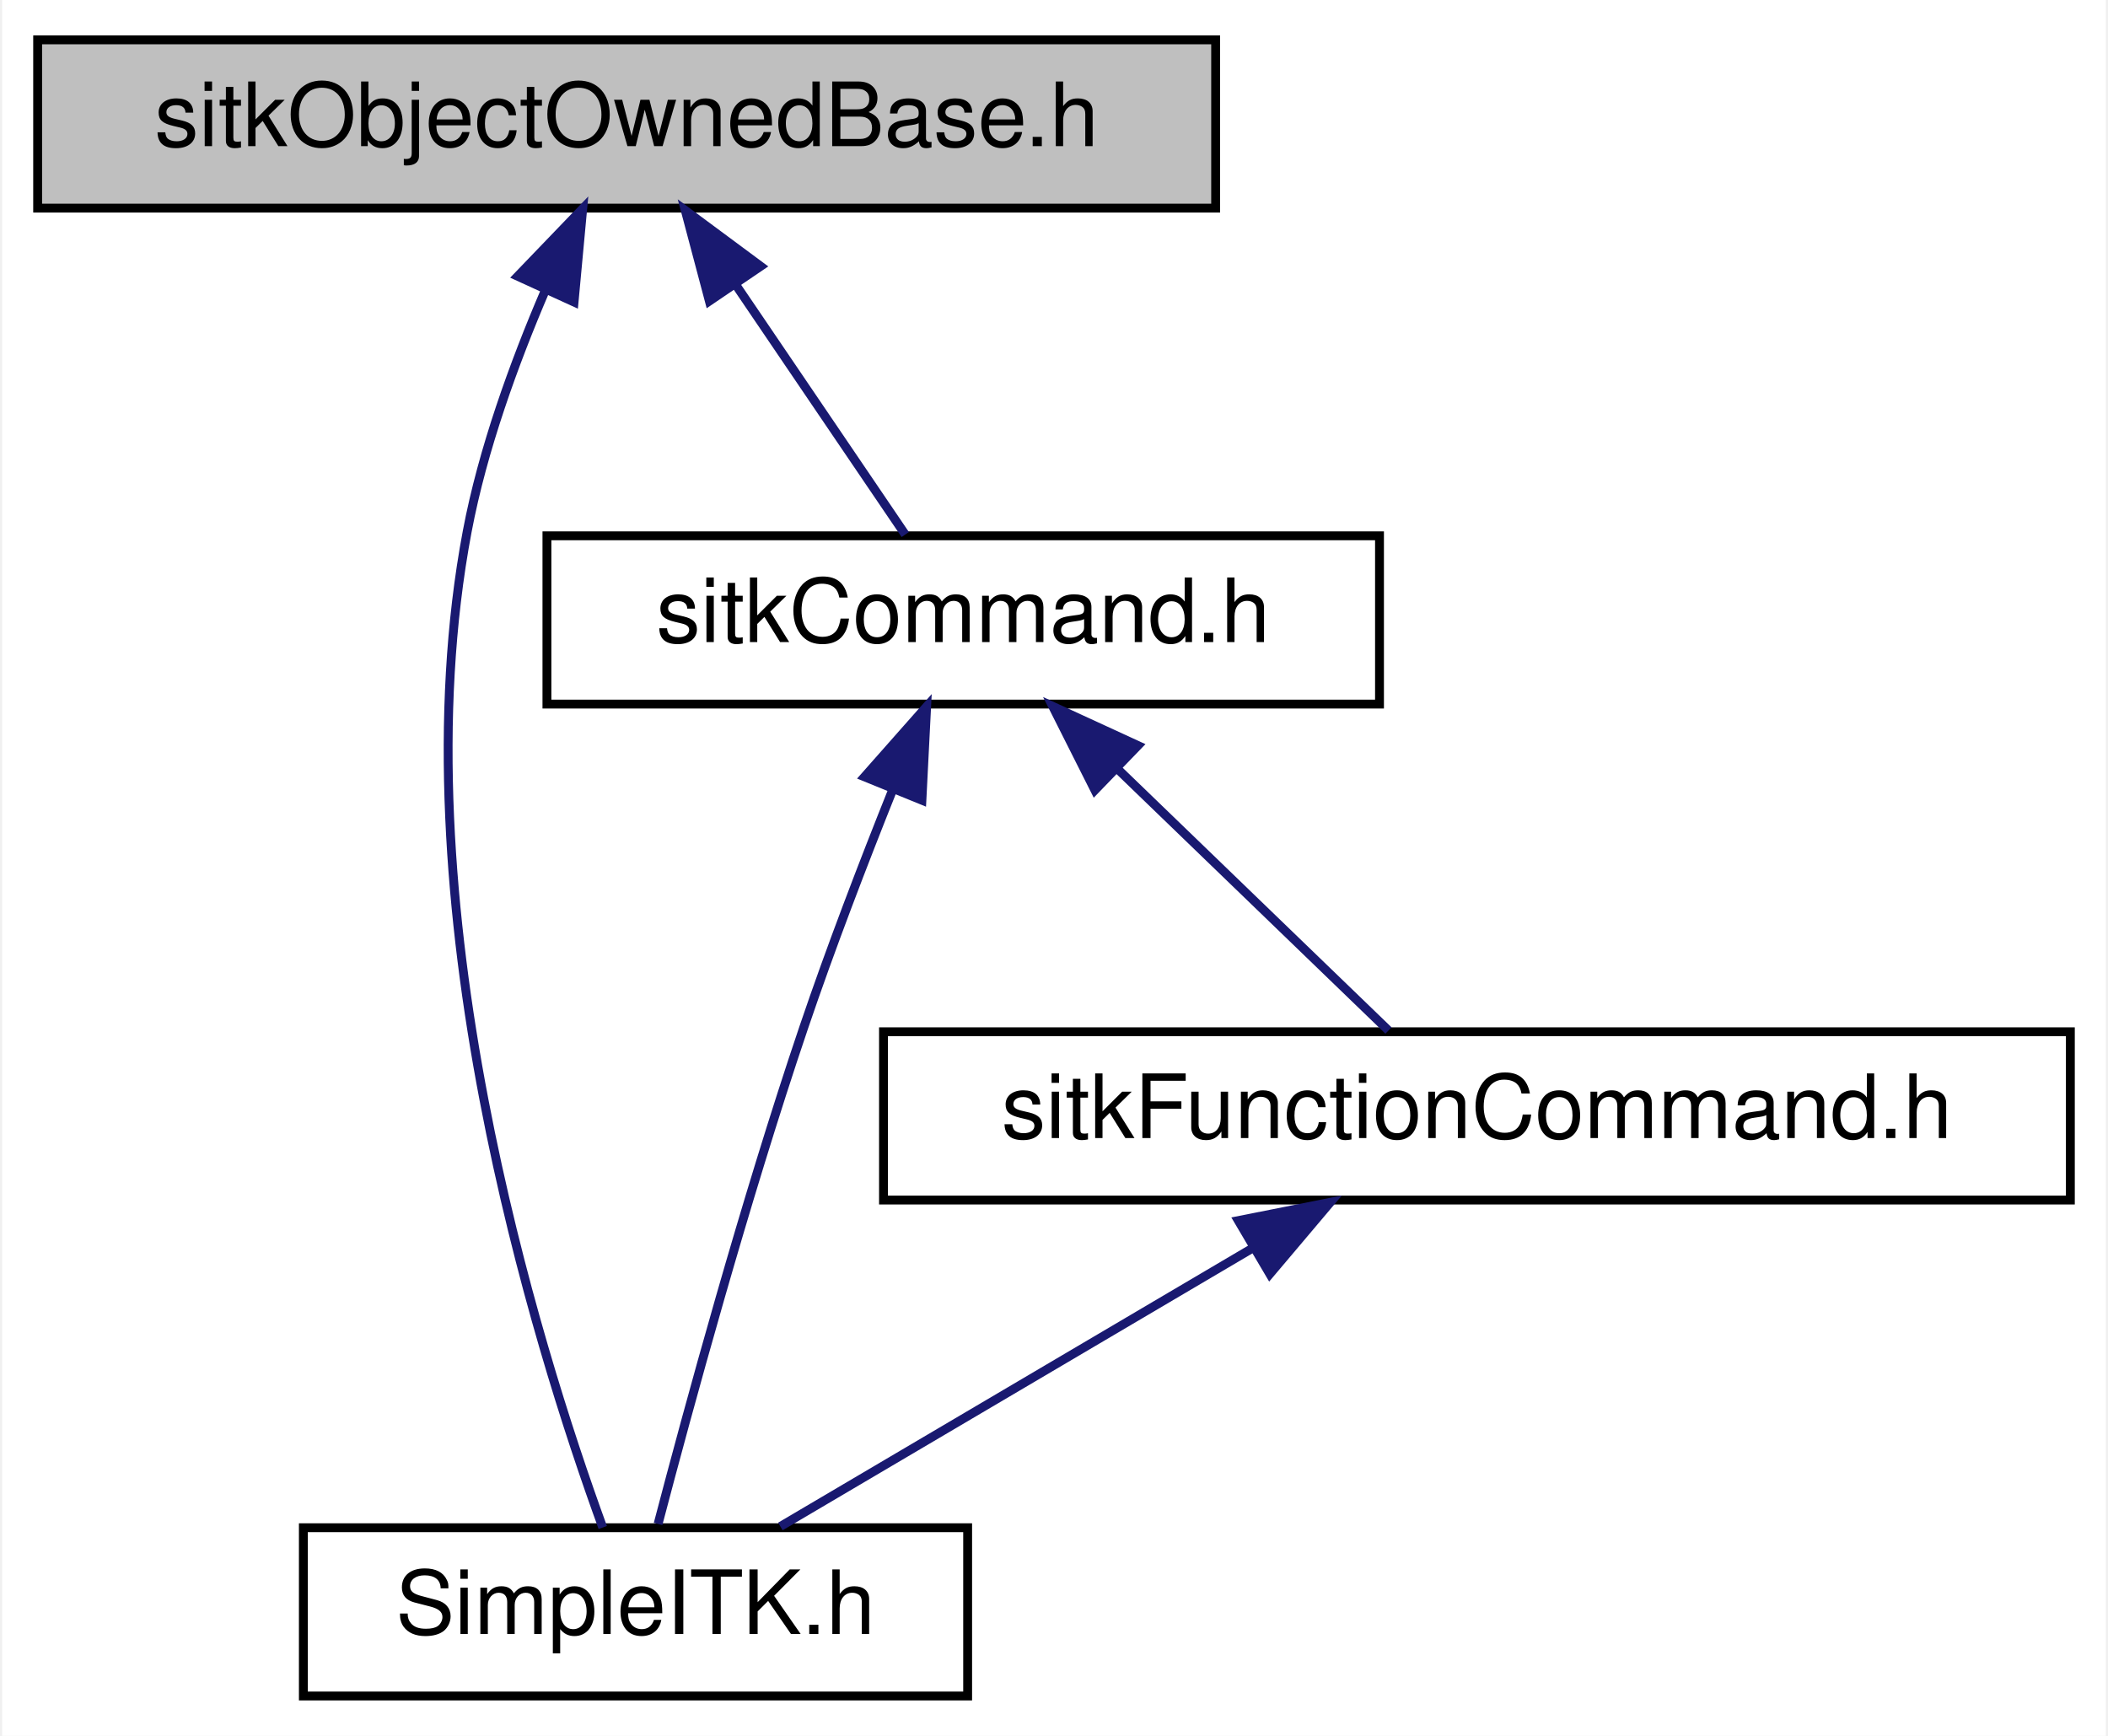
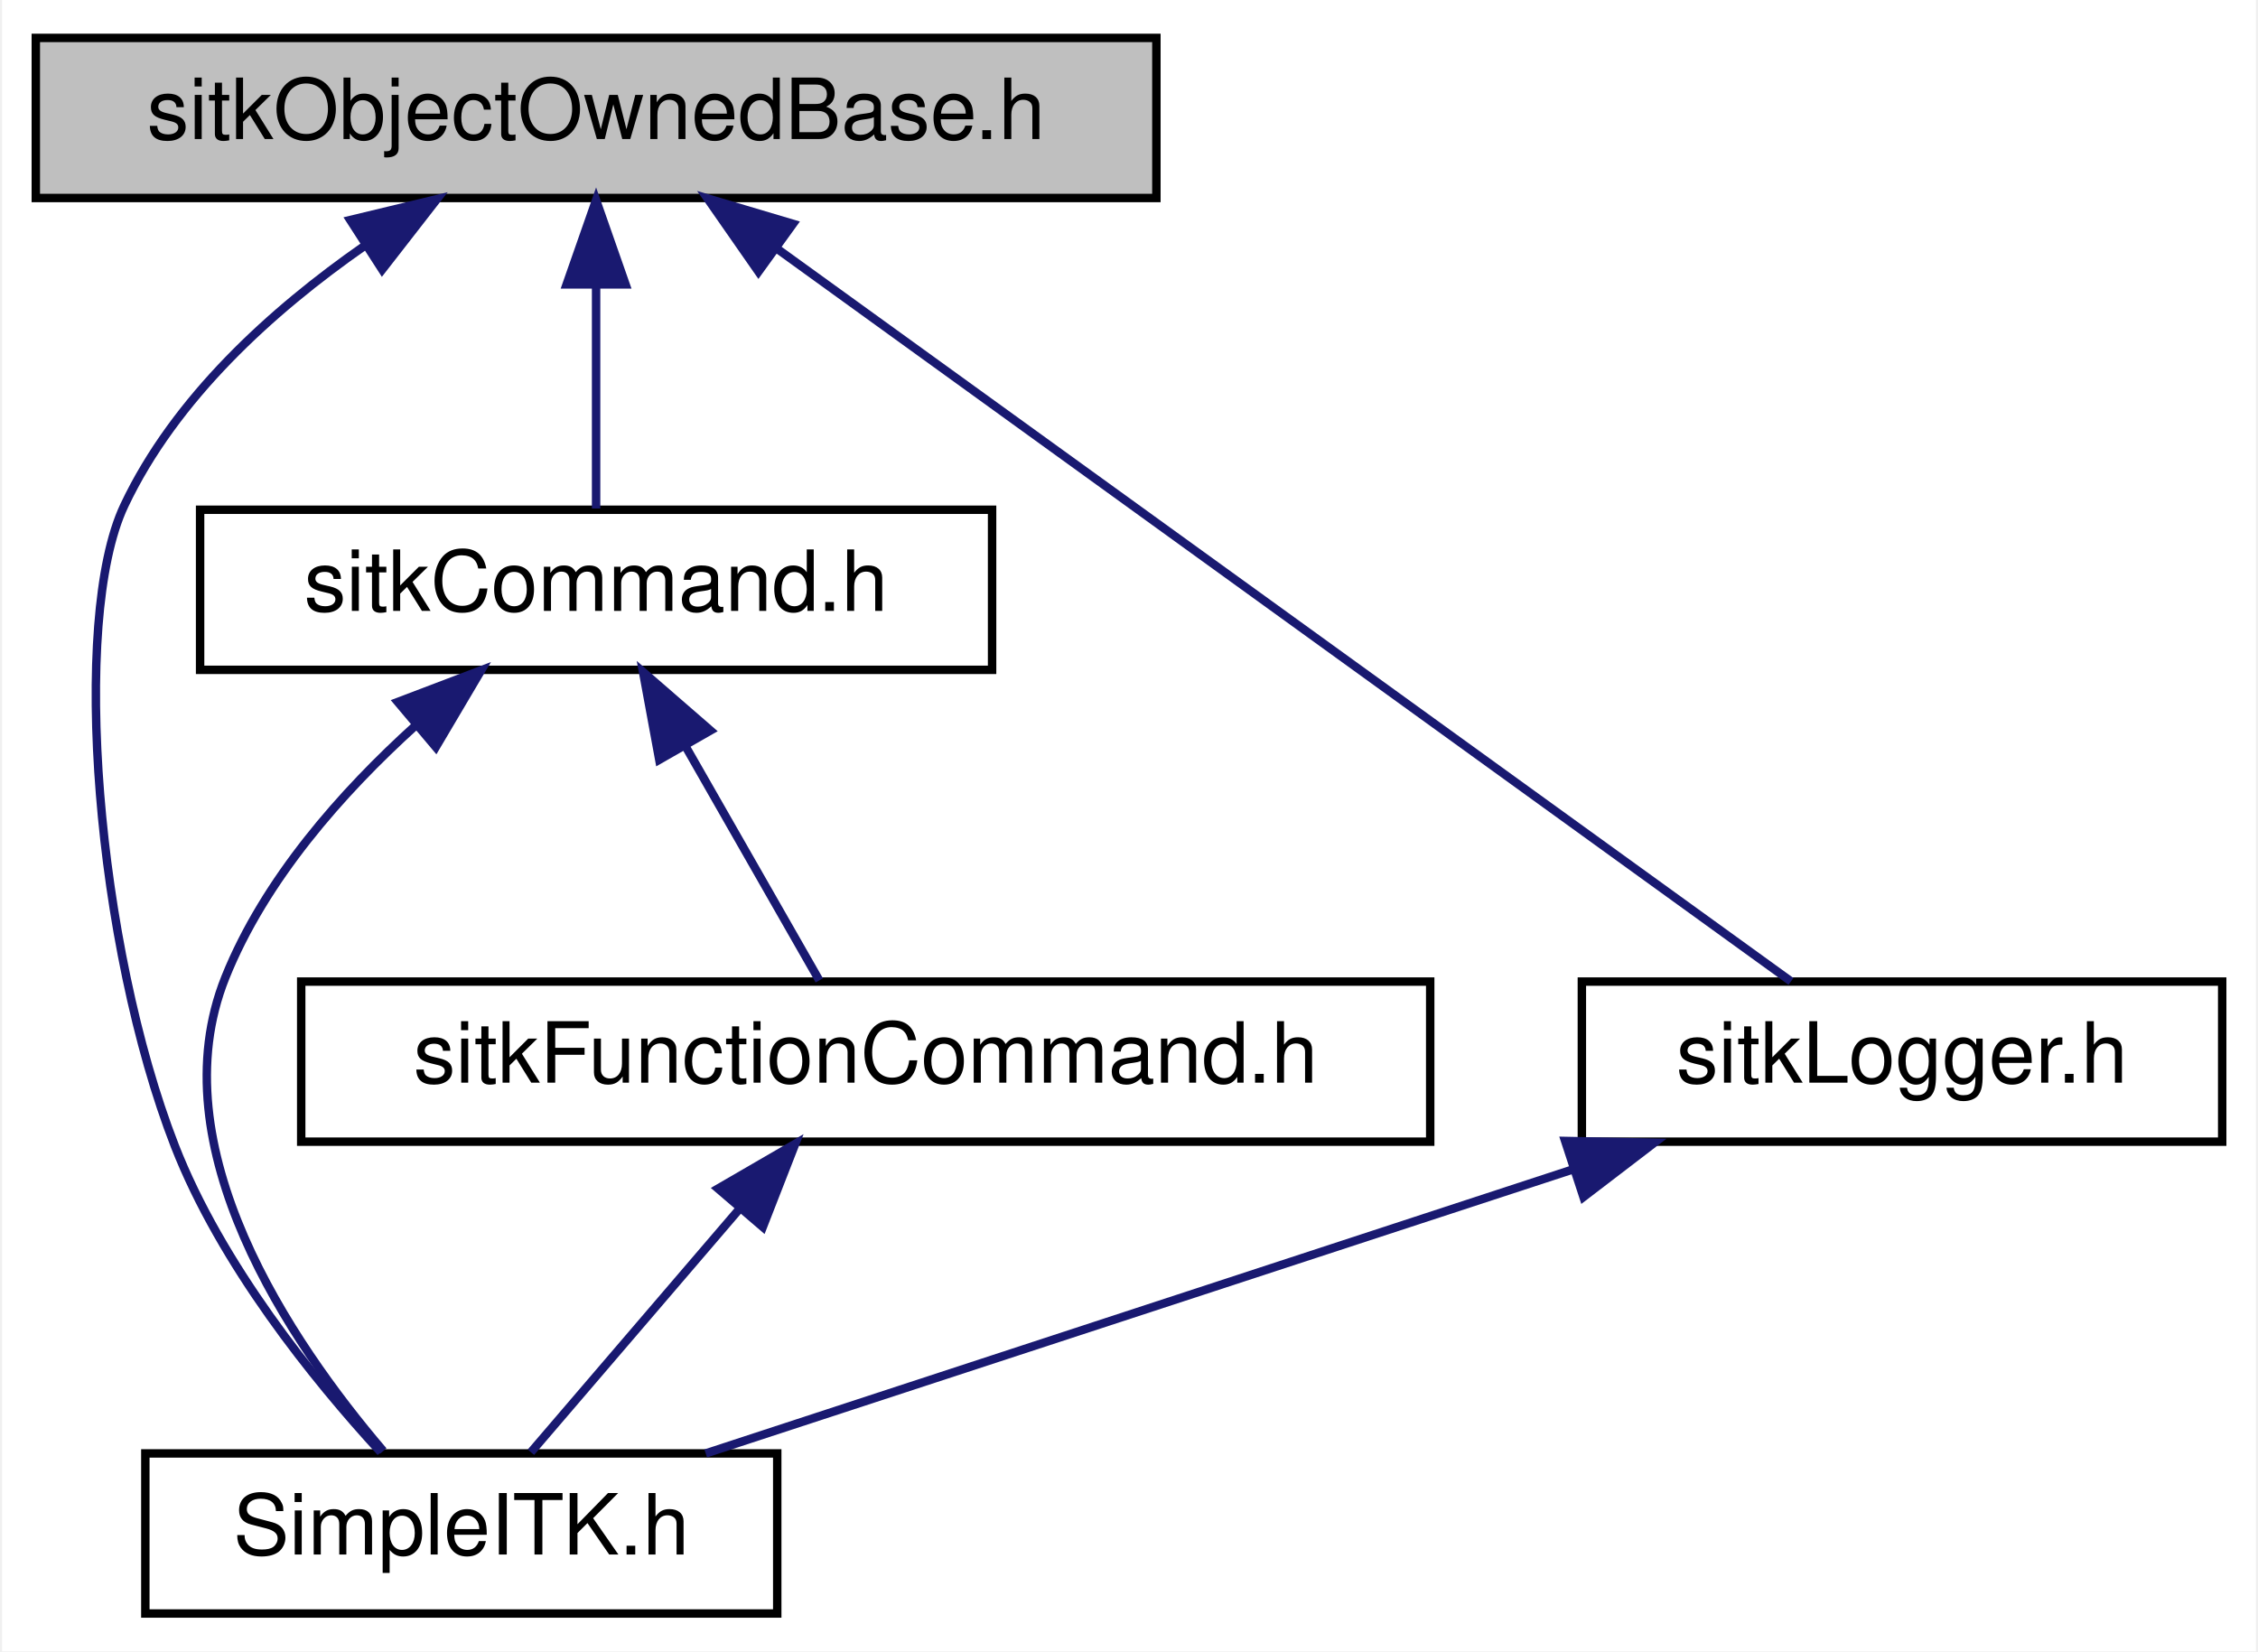
- <svg xmlns="http://www.w3.org/2000/svg" xmlns:xlink="http://www.w3.org/1999/xlink" width="238pt" height="196pt" viewBox="0.00 0.00 237.50 196.00">
+ <svg xmlns="http://www.w3.org/2000/svg" xmlns:xlink="http://www.w3.org/1999/xlink" width="268pt" height="196pt" viewBox="0.00 0.00 267.50 196.00">
  <g id="graph0" class="graph" transform="scale(1 1) rotate(0) translate(4 192)">
-     <polygon fill="#ffffff" stroke="transparent" points="-4,4 -4,-192 233.5,-192 233.5,4 -4,4" />
+     <polygon fill="#ffffff" stroke="transparent" points="-4,4 -4,-192 263.5,-192 263.5,4 -4,4" />
    <g id="node1" class="node">
      <g id="a_node1">
        <a xlink:title=" ">
          <polygon fill="#bfbfbf" stroke="#000000" points="0,-168.5 0,-187.5 133,-187.5 133,-168.5 0,-168.5" />
          <text text-anchor="middle" x="66.5" y="-175.5" font-family="Helvetica,sans-Serif" font-size="10.00" fill="#000000">sitkObjectOwnedBase.h</text>
        </a>
      </g>
    </g>
    <g id="node2" class="node">
      <g id="a_node2">
        <a xlink:href="SimpleITK_8h.html" target="_top" xlink:title=" ">
-           <polygon fill="#ffffff" stroke="#000000" points="30,-.5 30,-19.5 105,-19.5 105,-.5 30,-.5" />
-           <text text-anchor="middle" x="67.5" y="-7.5" font-family="Helvetica,sans-Serif" font-size="10.00" fill="#000000">SimpleITK.h</text>
+           <polygon fill="#ffffff" stroke="#000000" points="13,-.5 13,-19.5 88,-19.5 88,-.5 13,-.5" />
+           <text text-anchor="middle" x="50.5" y="-7.5" font-family="Helvetica,sans-Serif" font-size="10.00" fill="#000000">SimpleITK.h</text>
        </a>
      </g>
    </g>
    <g id="edge1" class="edge">
-       <path fill="none" stroke="#191970" d="M57.291,-159.156C53.798,-151.011 50.244,-141.243 48.5,-132 40.63,-90.293 56.3,-40.12 63.804,-19.527" />
-       <polygon fill="#191970" stroke="#191970" points="54.198,-160.808 61.541,-168.444 60.563,-157.895 54.198,-160.808" />
+       <path fill="none" stroke="#191970" d="M39.007,-162.813C28.003,-155.146 16.525,-144.745 10.5,-132 4.05,-118.354 7.283,-79.65 16.5,-56 21.981,-41.936 32.94,-28.356 40.939,-19.643" />
+       <polygon fill="#191970" stroke="#191970" points="37.317,-165.887 47.618,-168.368 41.112,-160.005 37.317,-165.887" />
    </g>
    <g id="node3" class="node">
      <g id="a_node3">
        <a xlink:href="sitkCommand_8h.html" target="_top" xlink:title=" ">
-           <polygon fill="#ffffff" stroke="#000000" points="57.5,-112.5 57.5,-131.5 151.5,-131.5 151.5,-112.5 57.5,-112.5" />
-           <text text-anchor="middle" x="104.5" y="-119.5" font-family="Helvetica,sans-Serif" font-size="10.00" fill="#000000">sitkCommand.h</text>
+           <polygon fill="#ffffff" stroke="#000000" points="19.5,-112.5 19.5,-131.5 113.5,-131.5 113.5,-112.5 19.5,-112.5" />
+           <text text-anchor="middle" x="66.5" y="-119.5" font-family="Helvetica,sans-Serif" font-size="10.00" fill="#000000">sitkCommand.h</text>
        </a>
      </g>
    </g>
    <g id="edge2" class="edge">
-       <path fill="none" stroke="#191970" d="M78.768,-159.921C85.149,-150.518 92.693,-139.4 97.957,-131.643" />
-       <polygon fill="#191970" stroke="#191970" points="75.838,-158.006 73.119,-168.245 81.63,-161.936 75.838,-158.006" />
+       <path fill="none" stroke="#191970" d="M66.5,-158.157C66.5,-149.155 66.5,-138.92 66.5,-131.643" />
+       <polygon fill="#191970" stroke="#191970" points="63,-158.245 66.5,-168.245 70,-158.246 63,-158.245" />
+     </g>
+     <g id="node5" class="node">
+       <g id="a_node5">
+         <a xlink:href="sitkLogger_8h.html" target="_top" xlink:title=" ">
+           <polygon fill="#ffffff" stroke="#000000" points="183.5,-56.5 183.5,-75.5 259.5,-75.5 259.5,-56.5 183.5,-56.5" />
+           <text text-anchor="middle" x="221.5" y="-63.5" font-family="Helvetica,sans-Serif" font-size="10.00" fill="#000000">sitkLogger.h</text>
+         </a>
+       </g>
+     </g>
+     <g id="edge6" class="edge">
+       <path fill="none" stroke="#191970" d="M88.117,-162.38C120.74,-138.807 181.579,-94.846 208.318,-75.525" />
+       <polygon fill="#191970" stroke="#191970" points="85.771,-159.757 79.715,-168.451 89.871,-165.431 85.771,-159.757" />
    </g>
    <g id="edge3" class="edge">
-       <path fill="none" stroke="#191970" d="M96.54,-102.828C93.255,-94.629 89.518,-84.909 86.5,-76 79.843,-56.35 73.458,-32.921 70.05,-19.928" />
-       <polygon fill="#191970" stroke="#191970" points="93.355,-104.288 100.371,-112.227 99.837,-101.645 93.355,-104.288" />
+       <path fill="none" stroke="#191970" d="M45.076,-105.89C36.319,-97.968 27.163,-87.622 22.5,-76 14.435,-55.9 30.269,-32.633 41.239,-19.79" />
+       <polygon fill="#191970" stroke="#191970" points="42.963,-108.686 52.866,-112.452 47.473,-103.332 42.963,-108.686" />
    </g>
    <g id="node4" class="node">
      <g id="a_node4">
        <a xlink:href="sitkFunctionCommand_8h.html" target="_top" xlink:title=" ">
-           <polygon fill="#ffffff" stroke="#000000" points="95.5,-56.5 95.5,-75.5 229.5,-75.5 229.5,-56.5 95.5,-56.5" />
-           <text text-anchor="middle" x="162.5" y="-63.5" font-family="Helvetica,sans-Serif" font-size="10.00" fill="#000000">sitkFunctionCommand.h</text>
+           <polygon fill="#ffffff" stroke="#000000" points="31.5,-56.5 31.5,-75.5 165.5,-75.5 165.5,-56.5 31.5,-56.5" />
+           <text text-anchor="middle" x="98.5" y="-63.5" font-family="Helvetica,sans-Serif" font-size="10.00" fill="#000000">sitkFunctionCommand.h</text>
        </a>
      </g>
    </g>
    <g id="edge4" class="edge">
-       <path fill="none" stroke="#191970" d="M122.029,-105.075C132.008,-95.44 144.148,-83.72 152.513,-75.643" />
-       <polygon fill="#191970" stroke="#191970" points="119.366,-102.782 114.603,-112.246 124.228,-107.817 119.366,-102.782" />
+       <path fill="none" stroke="#191970" d="M77.165,-103.337C82.465,-94.061 88.649,-83.24 92.99,-75.643" />
+       <polygon fill="#191970" stroke="#191970" points="73.997,-101.827 72.074,-112.246 80.074,-105.3 73.997,-101.827" />
    </g>
    <g id="edge5" class="edge">
-       <path fill="none" stroke="#191970" d="M137.132,-51.047C120.229,-41.082 98.51,-28.279 83.858,-19.643" />
-       <polygon fill="#191970" stroke="#191970" points="135.56,-54.182 145.952,-56.245 139.115,-48.152 135.56,-54.182" />
+       <path fill="none" stroke="#191970" d="M83.5,-48.5C75.338,-38.977 65.551,-27.56 58.765,-19.643" />
+       <polygon fill="#191970" stroke="#191970" points="80.974,-50.931 90.139,-56.245 86.288,-46.375 80.974,-50.931" />
+     </g>
+     <g id="edge7" class="edge">
+       <path fill="none" stroke="#191970" d="M182.385,-53.191C151.057,-42.931 107.813,-28.769 79.512,-19.501" />
+       <polygon fill="#191970" stroke="#191970" points="181.511,-56.587 192.104,-56.373 183.69,-49.935 181.511,-56.587" />
    </g>
  </g>
</svg>
